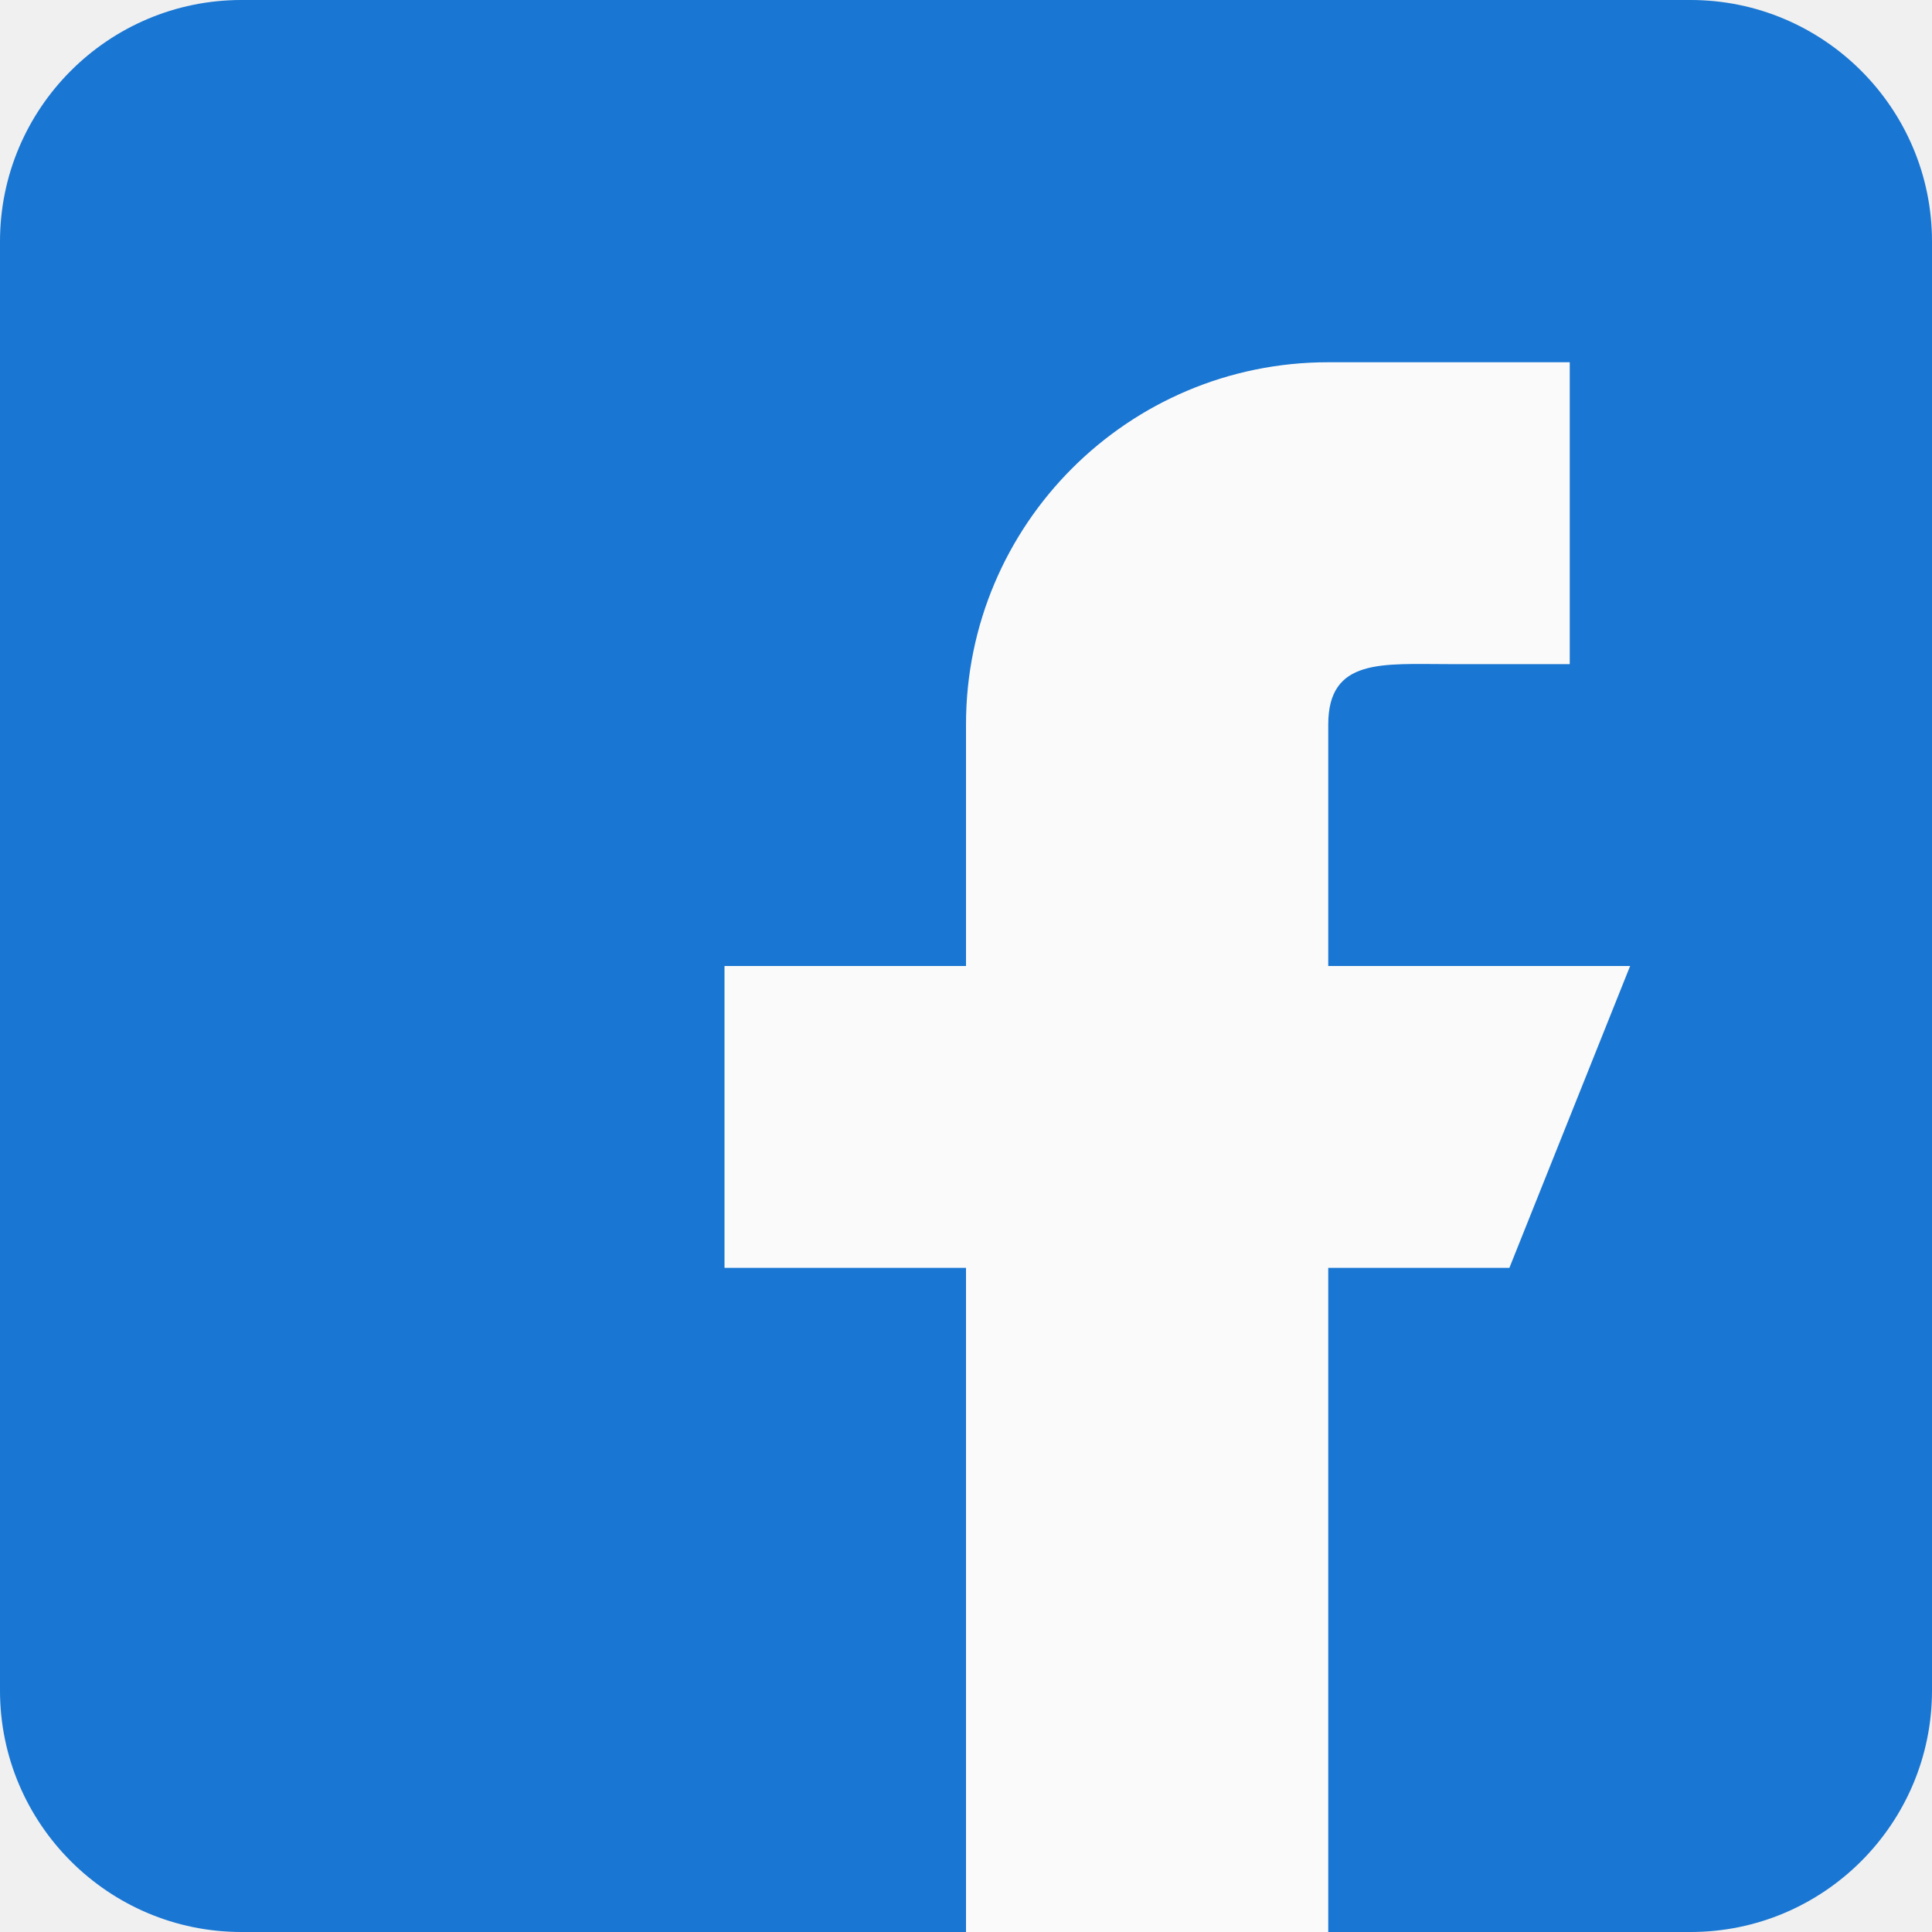
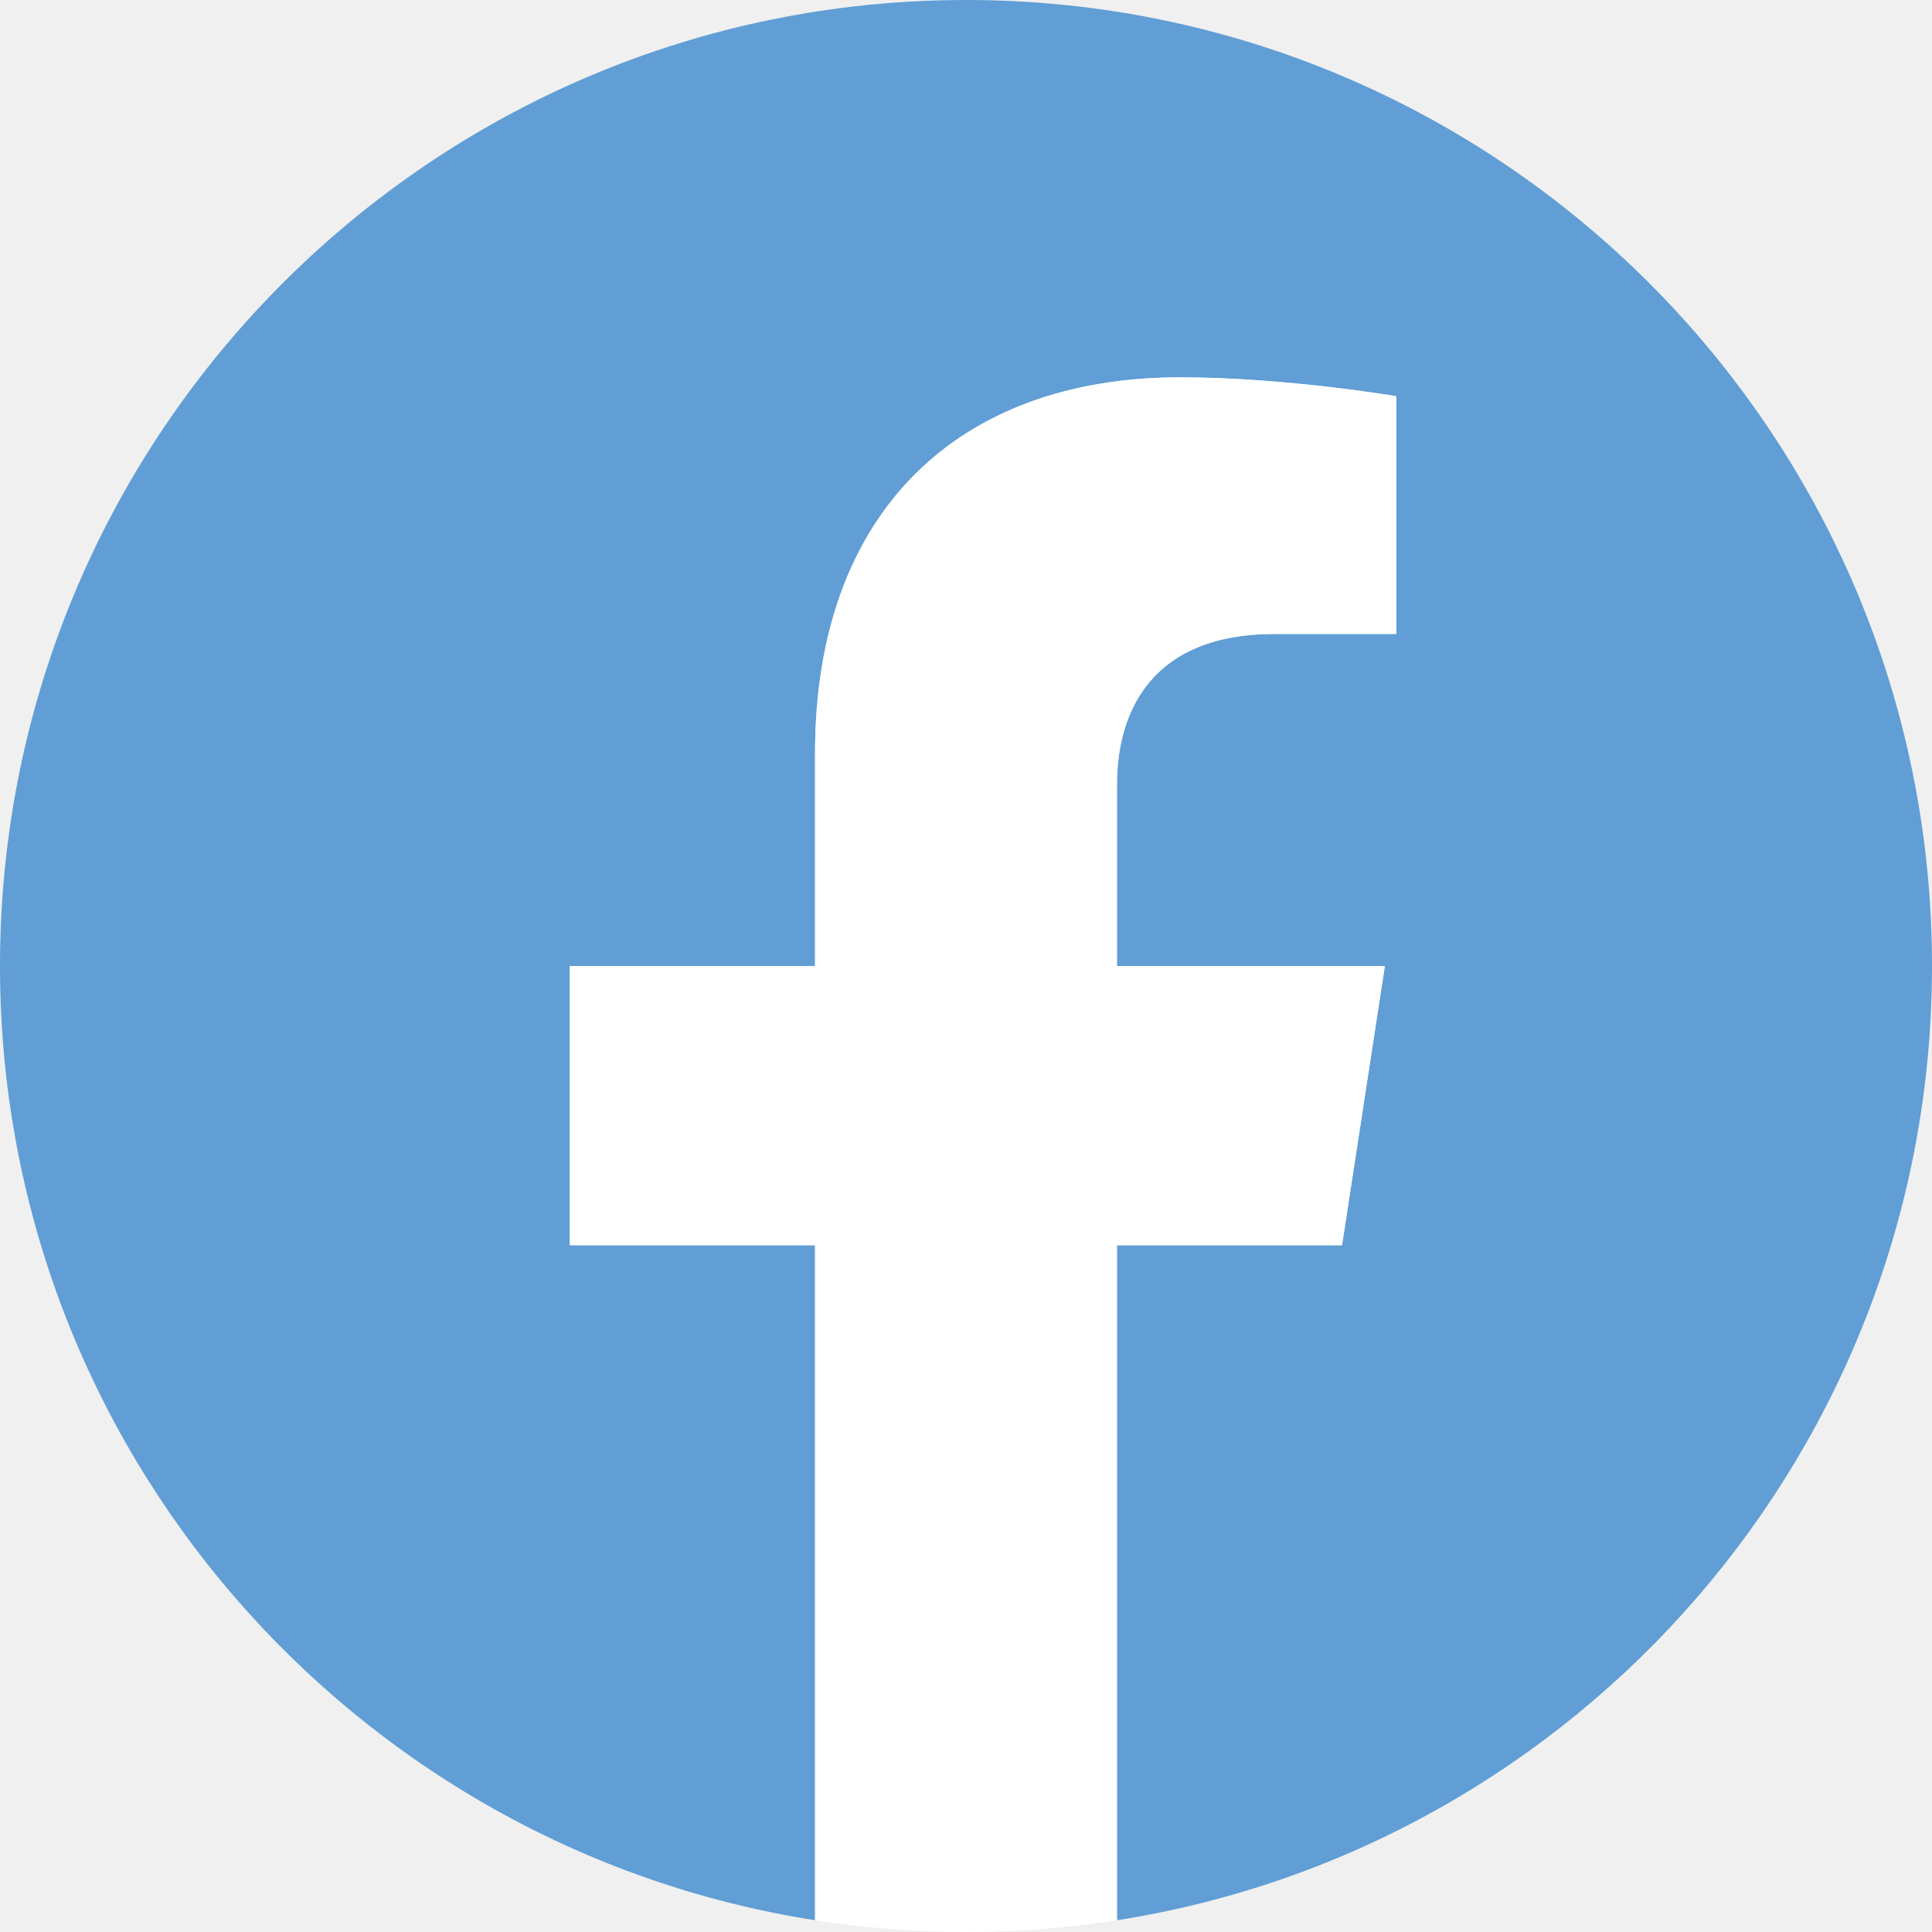
- <svg xmlns="http://www.w3.org/2000/svg" xml:space="preserve" viewBox="0 0 16 16" id="facebook">
-   <path fill="#1976D2" d="M14 0H2C.897 0 0 .897 0 2v12c0 1.103.897 2 2 2h12c1.103 0 2-.897 2-2V2c0-1.103-.897-2-2-2z" />
-   <path fill="#FAFAFA" fill-rule="evenodd" d="M13.5 8H11V6c0-.552.448-.5 1-.5h1V3h-2a3 3 0 0 0-3 3v2H6v2.5h2V16h3v-5.5h1.5l1-2.5z" clip-rule="evenodd" />
+ <svg xmlns="http://www.w3.org/2000/svg" viewBox="0 0 1024 1024" id="Facebook">
+   <path fill="#609ed5" d="M1024,512C1024,229.23,794.77,0,512,0S0,229.23,0,512c0,255.554,187.231,467.37,432,505.778V660H302V512H432V399.2C432,270.88,508.439,200,625.389,200,681.408,200,740,210,740,210V336H675.437C611.835,336,592,375.467,592,415.957V512H734L711.3,660H592v357.778C836.769,979.37,1024,767.554,1024,512Z" class="color1877f2 svgShape" />
+   <path fill="#ffffff" d="M711.3,660,734,512H592V415.957C592,375.467,611.835,336,675.437,336H740V210s-58.592-10-114.611-10C508.439,200,432,270.88,432,399.2V512H302V660H432v357.778a517.396,517.396,0,0,0,160,0V660Z" class="colorffffff svgShape" />
</svg>
